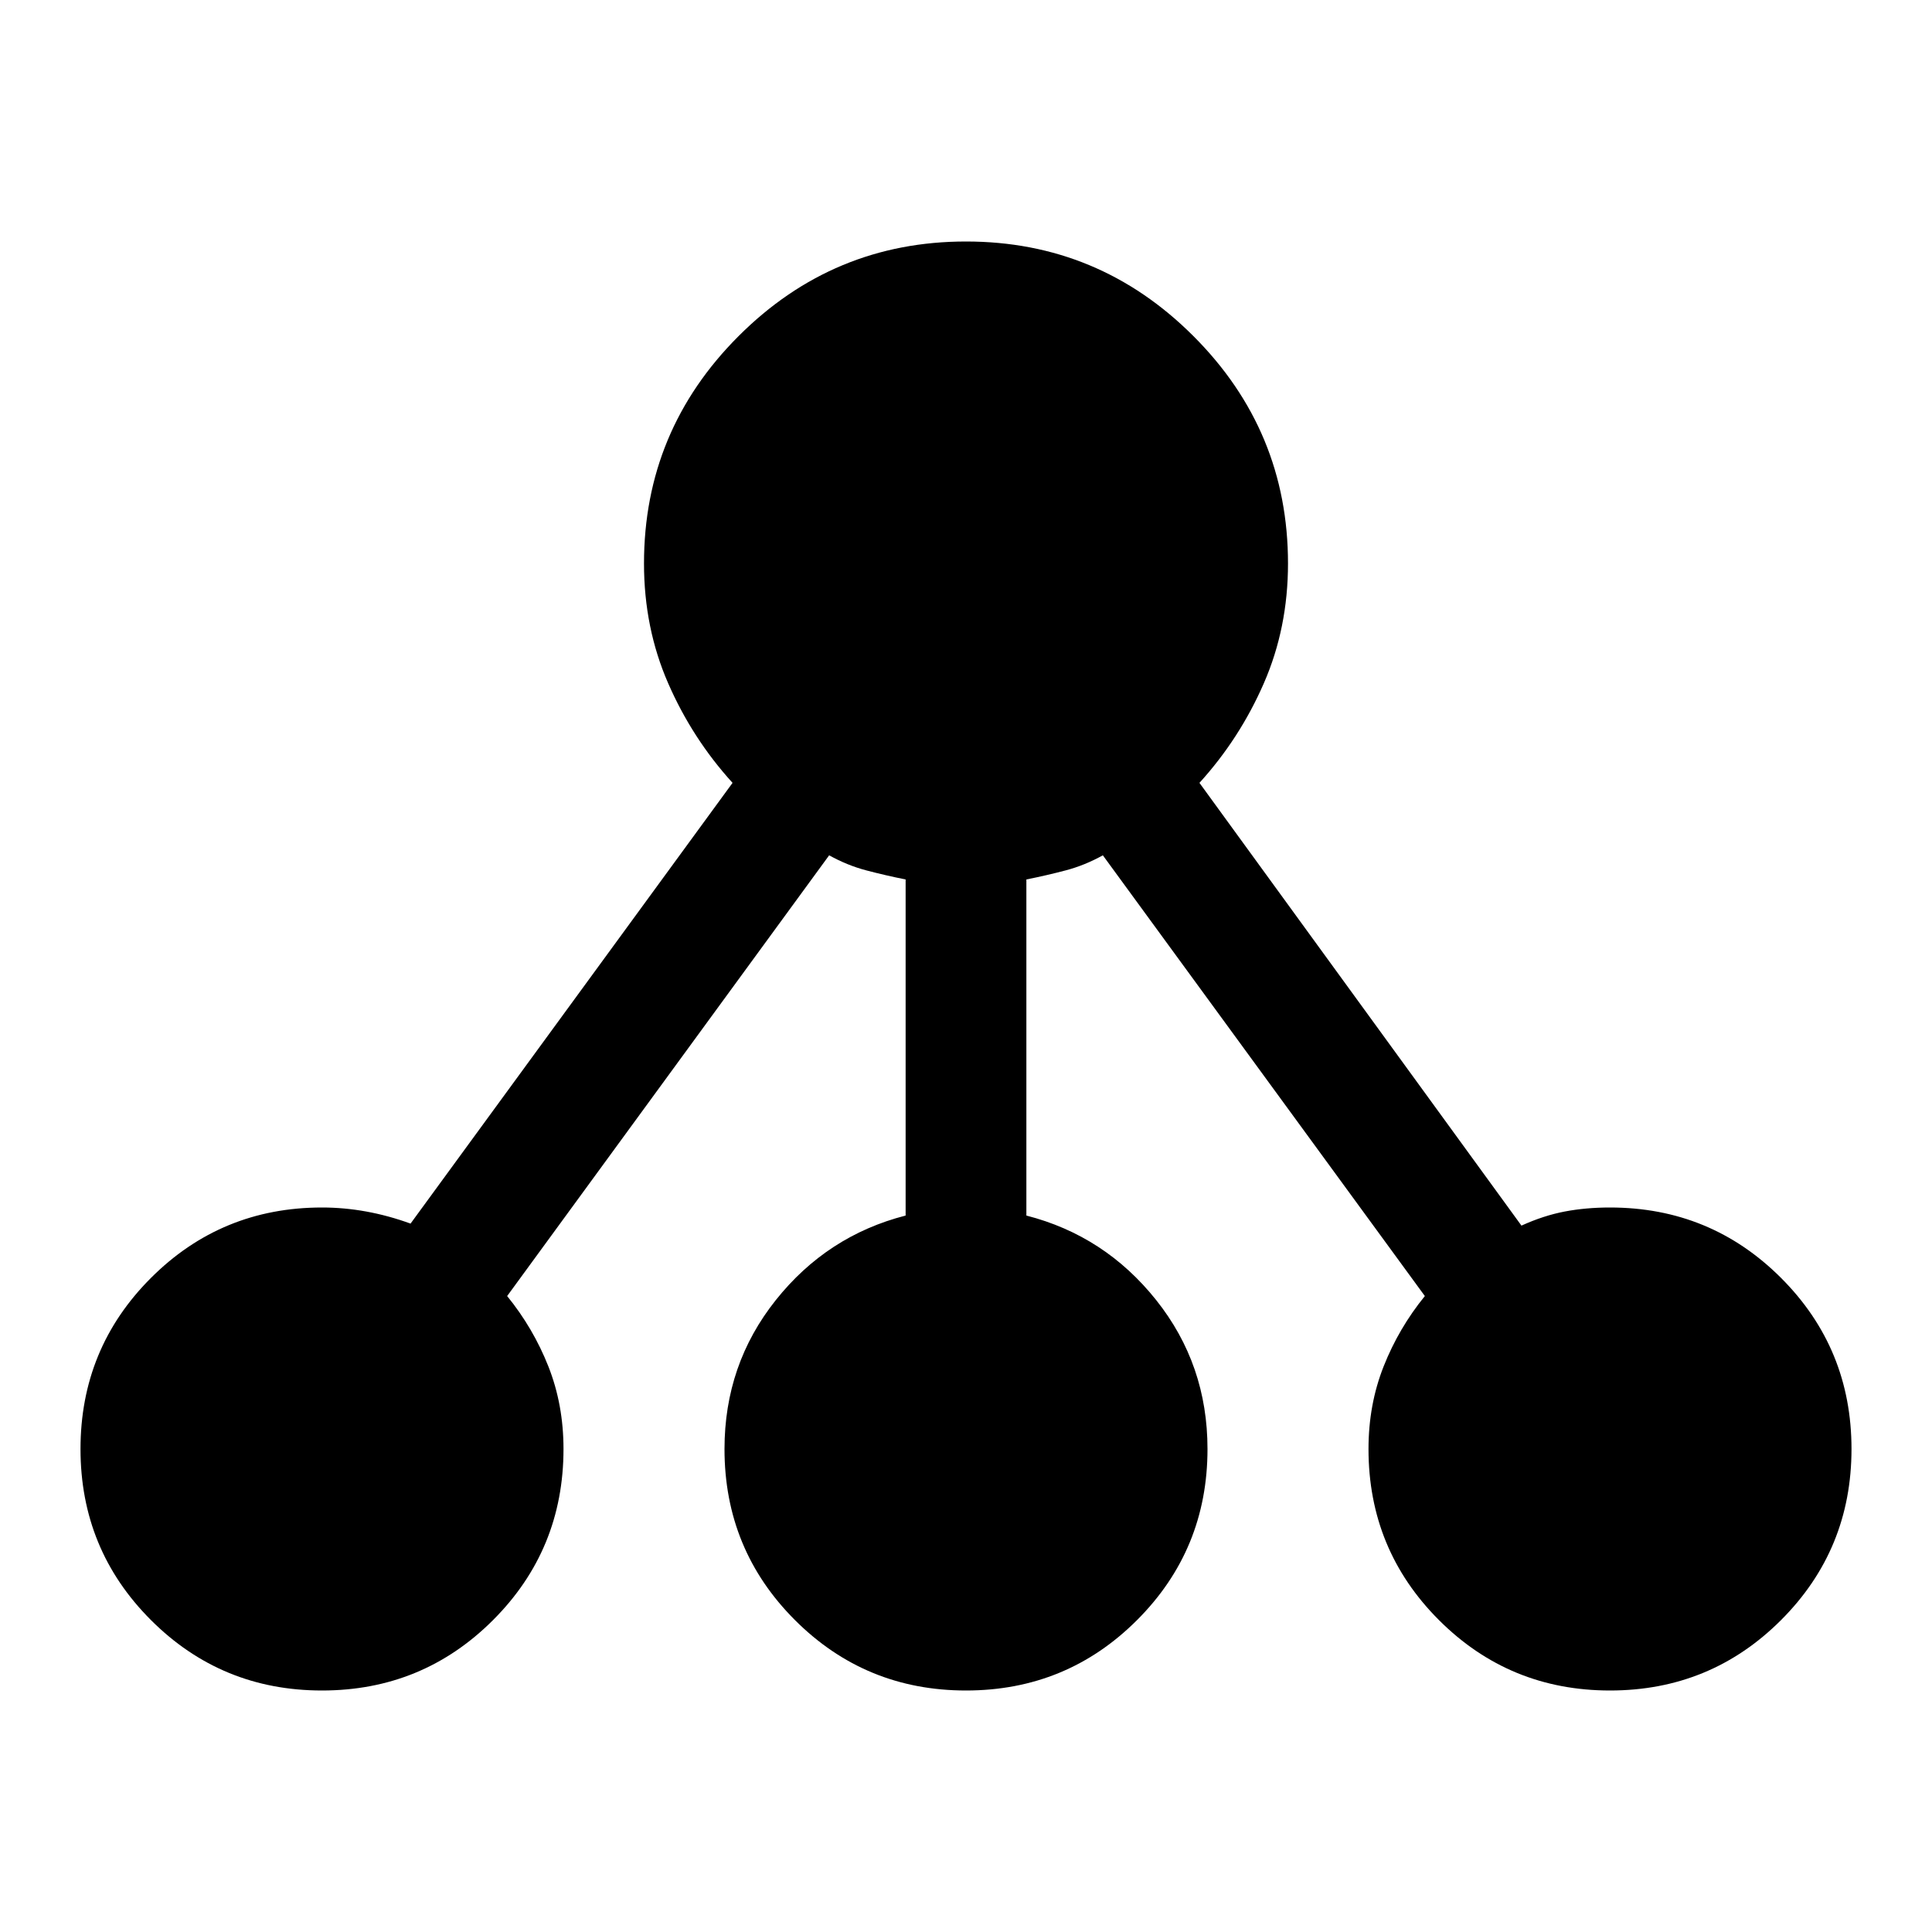
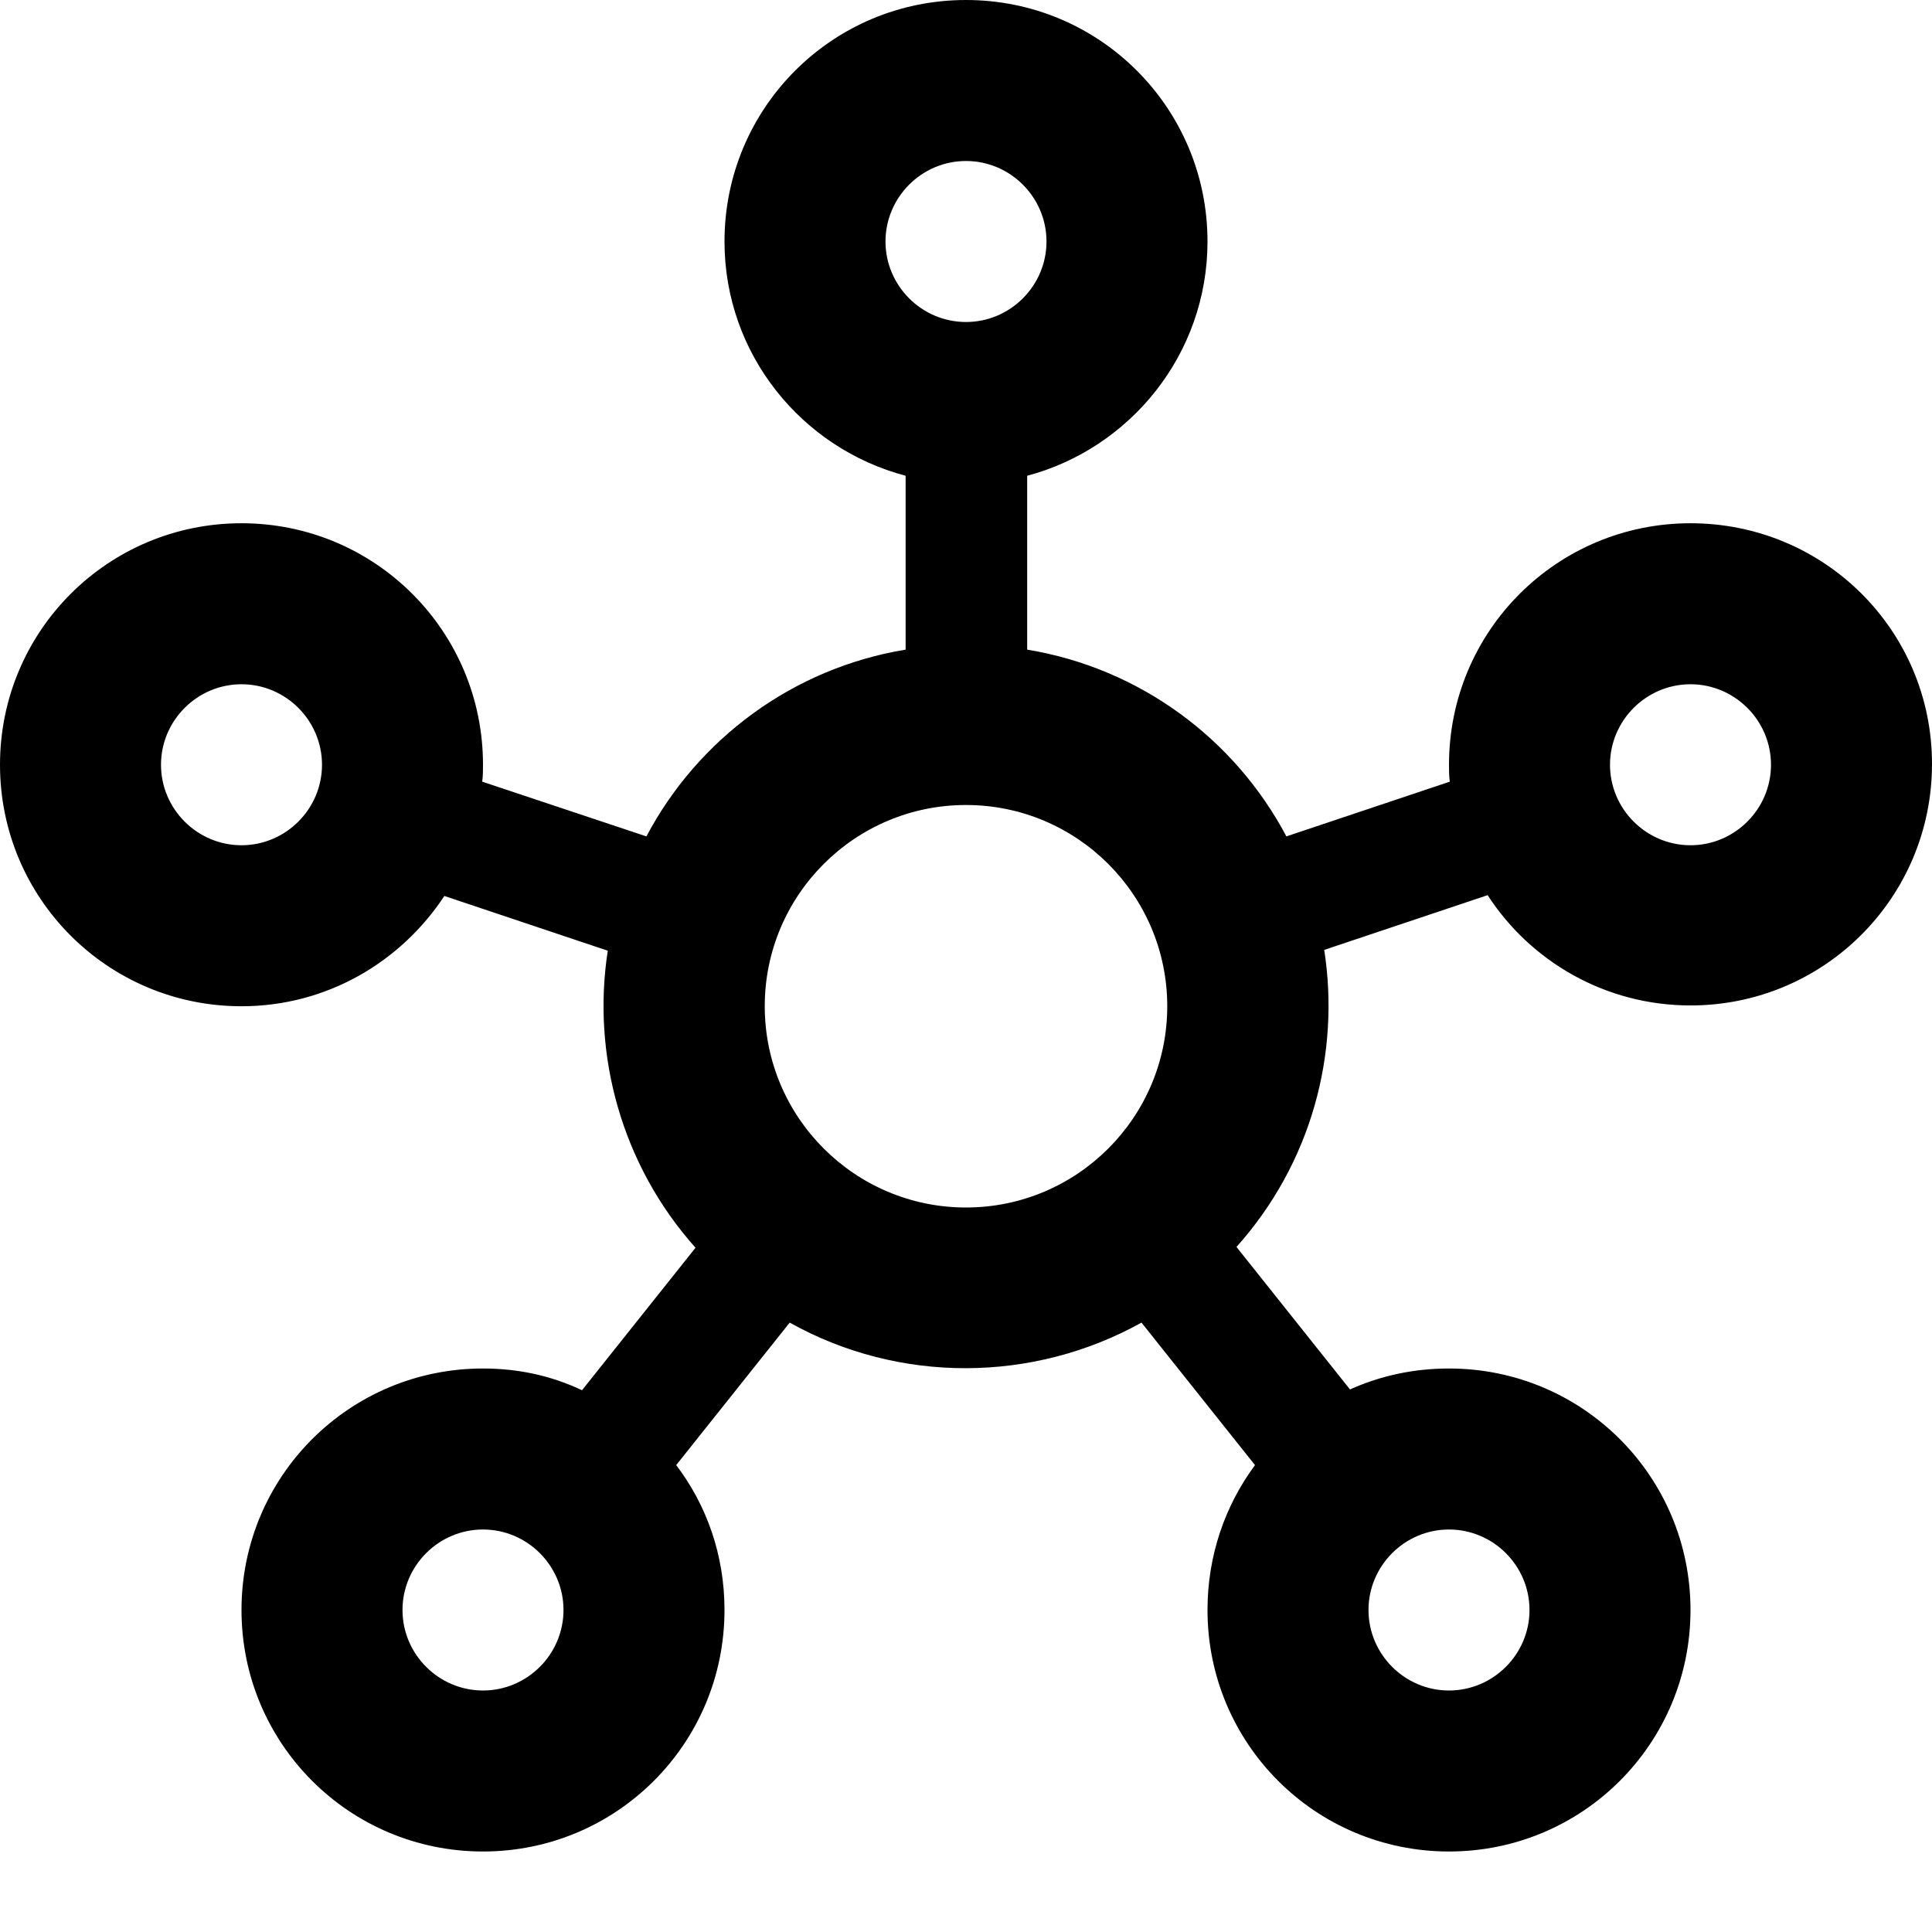
- <svg xmlns="http://www.w3.org/2000/svg" height="48" viewBox="0 96 960 960" width="48">
-   <path d="M160 936q-50 0-85-35t-35-85q0-50 35-85t85-35q11 0 22 2t22 6l160-219q-20-22-32-49.5T320 376q0-66 47-113t113-47q66 0 113 47t47 113q0 32-12 59.5T596 485l160 220q11-5 21.5-7t22.5-2q50 0 85 35t35 85q0 50-35 85t-85 35q-50 0-85-35t-35-85q0-22 7.5-41t20.5-35L548 521q-9 5-18.5 7.5T510 533v167q39 10 64.5 42t25.5 74q0 50-35 85t-85 35q-50 0-85-35t-35-85q0-42 25.5-74t64.5-42V533q-10-2-19.5-4.5T412 521L252 740q13 16 20.5 35t7.5 41q0 50-35 85t-85 35Z" />
+ <svg xmlns="http://www.w3.org/2000/svg" enable-background="new 0 0 24 24" height="24px" viewBox="0 0 24 24" width="24px" fill="#000000">
+   <rect fill="none" height="24" width="24" />
+   <path d="M21,6.5c-1.66,0-3,1.34-3,3c0,0.07,0,0.14,0.01,0.21l-2.03,0.68c-0.64-1.21-1.82-2.09-3.22-2.32V5.91 C14.04,5.57,15,4.4,15,3c0-1.66-1.34-3-3-3S9,1.34,9,3c0,1.4,0.96,2.57,2.25,2.91v2.16c-1.4,0.23-2.58,1.11-3.22,2.32L5.99,9.71 C6,9.64,6,9.57,6,9.5c0-1.66-1.34-3-3-3s-3,1.34-3,3s1.34,3,3,3c1.06,0,1.98-0.55,2.52-1.37l2.03,0.68 c-0.2,1.29,0.17,2.66,1.09,3.69l-1.41,1.77C6.85,17.09,6.44,17,6,17c-1.66,0-3,1.34-3,3s1.34,3,3,3s3-1.34,3-3 c0-0.68-0.22-1.3-0.6-1.8l1.41-1.77c1.36,0.76,3.02,0.75,4.37,0l1.41,1.77C15.22,18.7,15,19.32,15,20c0,1.66,1.34,3,3,3s3-1.34,3-3 s-1.34-3-3-3c-0.44,0-0.85,0.09-1.23,0.26l-1.41-1.77c0.93-1.04,1.29-2.4,1.09-3.69l2.03-0.68c0.53,0.82,1.46,1.37,2.52,1.37 c1.66,0,3-1.34,3-3S22.66,6.5,21,6.5z M3,10.5c-0.55,0-1-0.45-1-1c0-0.55,0.45-1,1-1s1,0.45,1,1C4,10.05,3.55,10.5,3,10.5z M6,21 c-0.55,0-1-0.45-1-1c0-0.55,0.45-1,1-1s1,0.45,1,1C7,20.55,6.55,21,6,21z M11,3c0-0.55,0.45-1,1-1s1,0.45,1,1c0,0.55-0.45,1-1,1 S11,3.55,11,3z M12,15c-1.38,0-2.5-1.12-2.5-2.5c0-1.38,1.12-2.5,2.5-2.5s2.5,1.12,2.5,2.5C14.5,13.88,13.38,15,12,15z M18,19 c0.55,0,1,0.45,1,1c0,0.55-0.45,1-1,1s-1-0.45-1-1C17,19.45,17.45,19,18,19z M21,10.5c-0.55,0-1-0.45-1-1c0-0.55,0.45-1,1-1 s1,0.45,1,1C22,10.05,21.55,10.5,21,10.5z" />
</svg>
